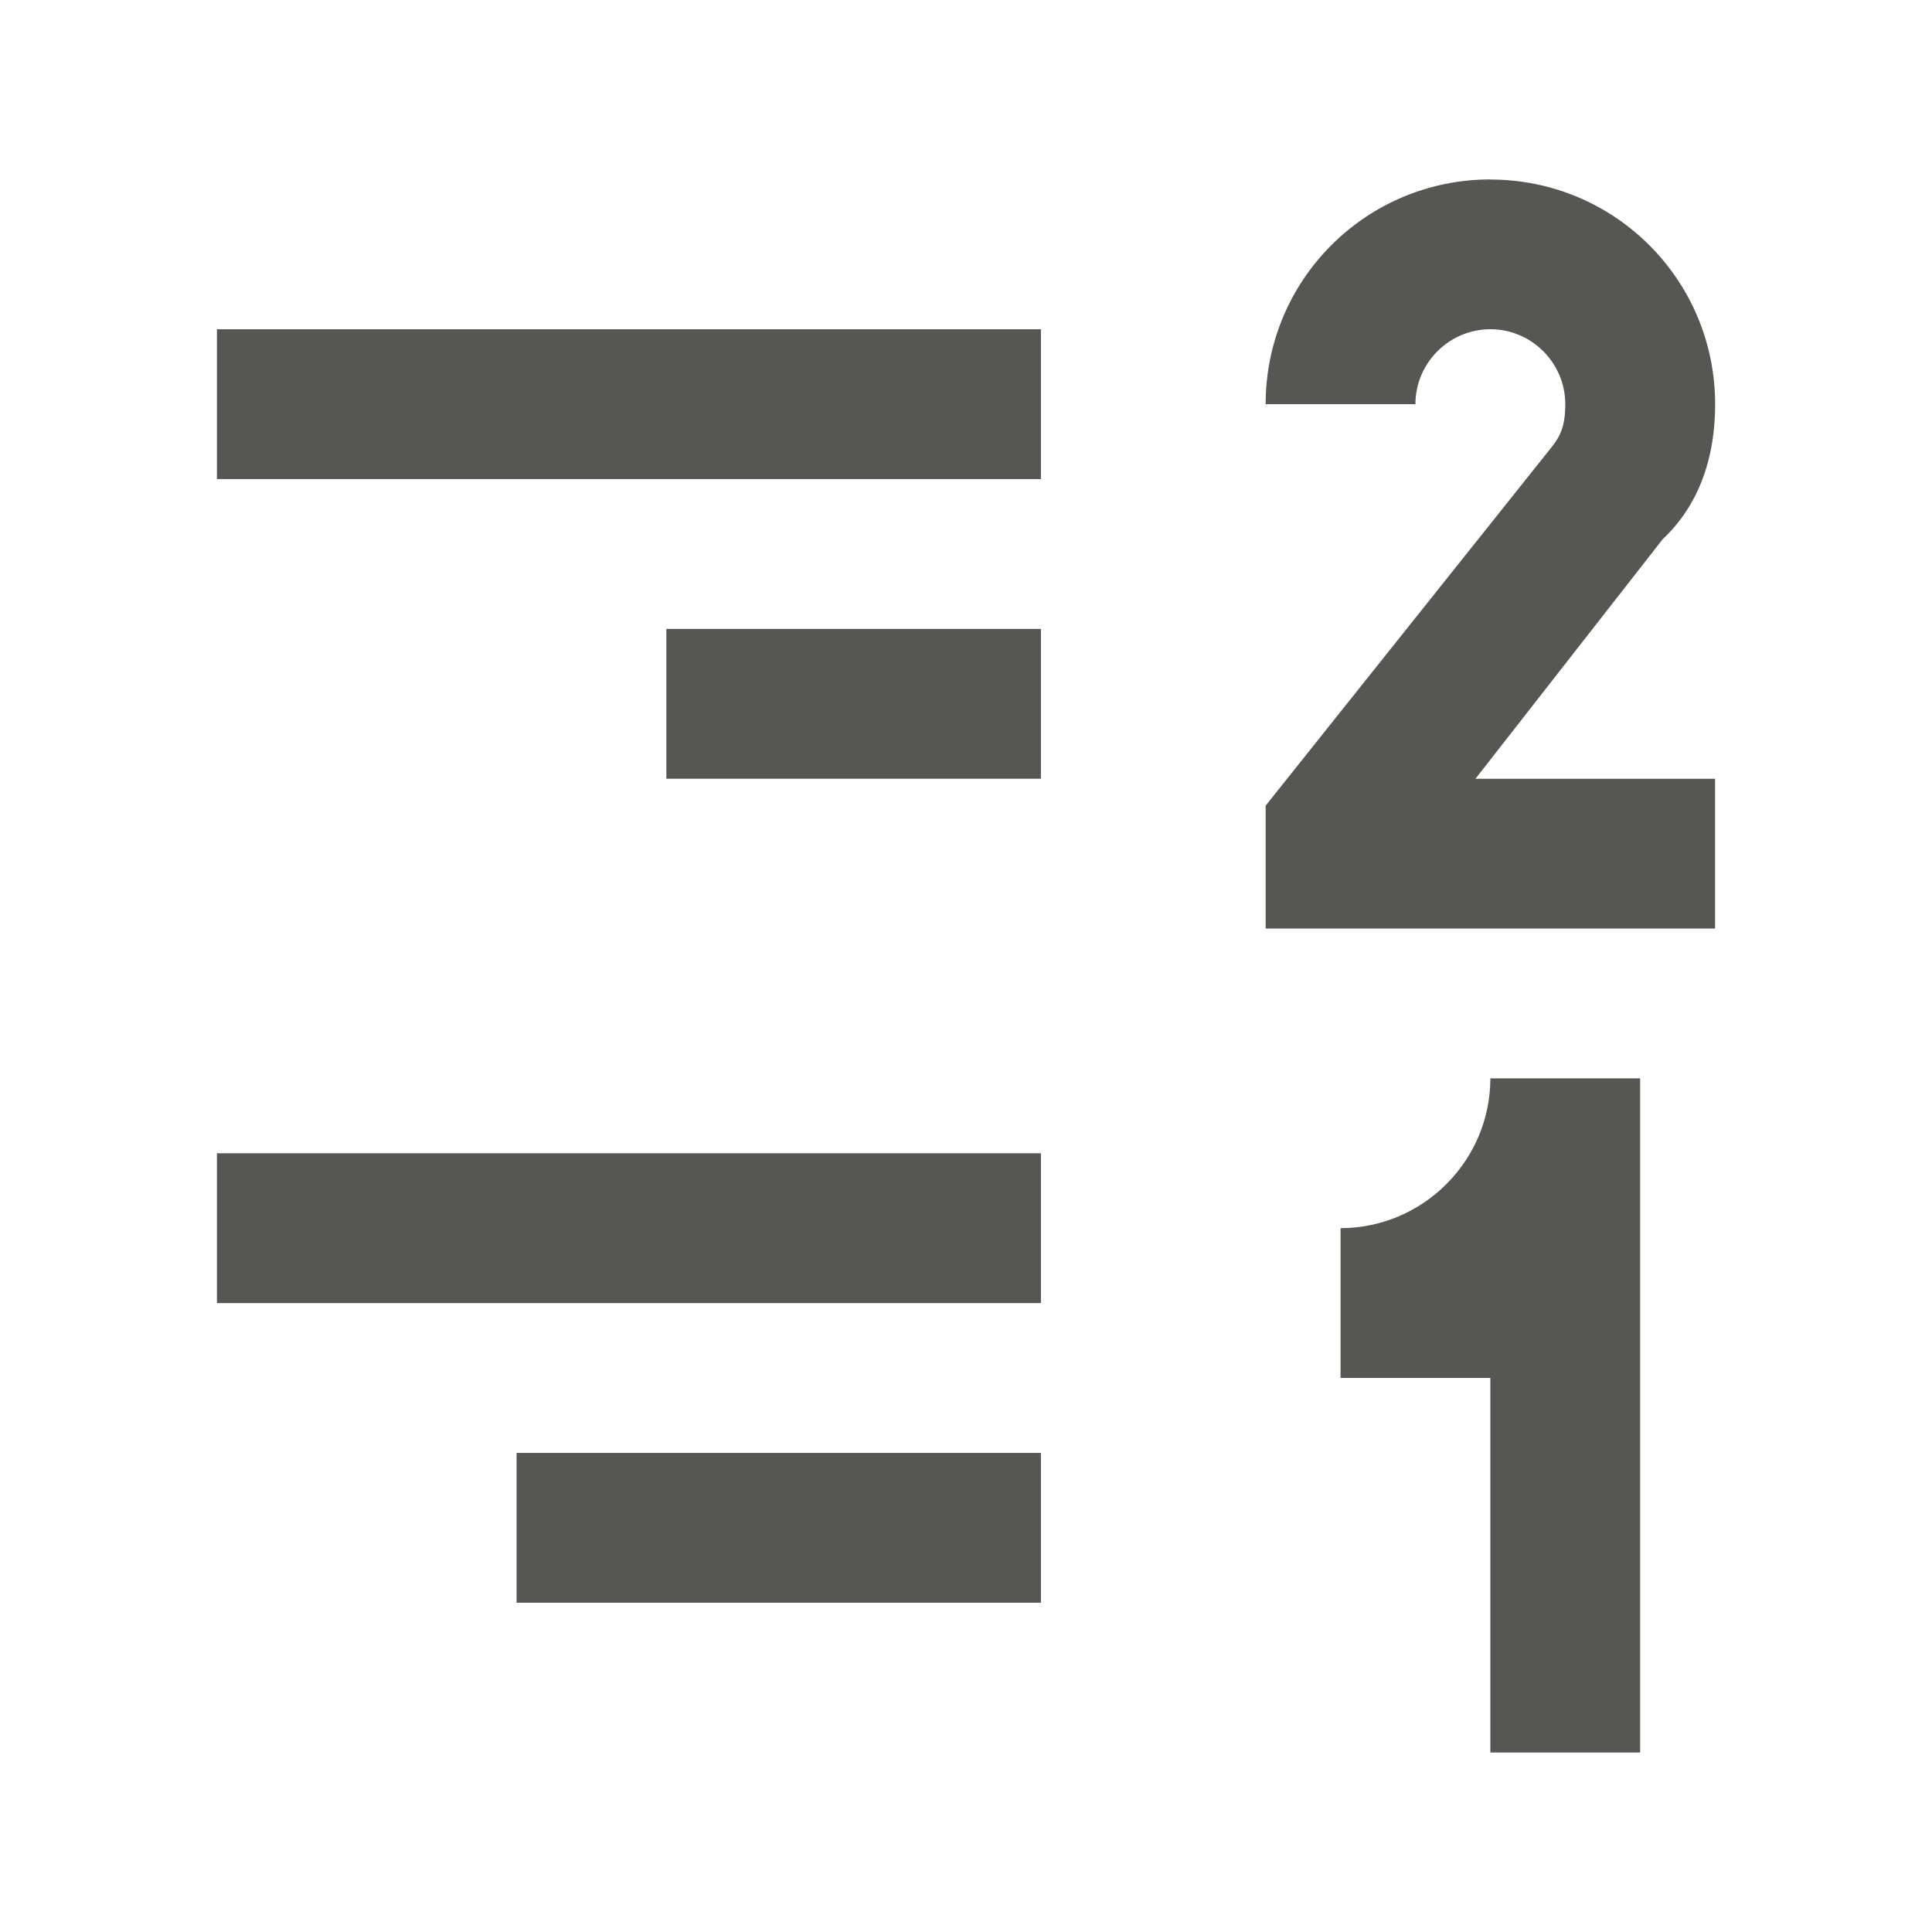
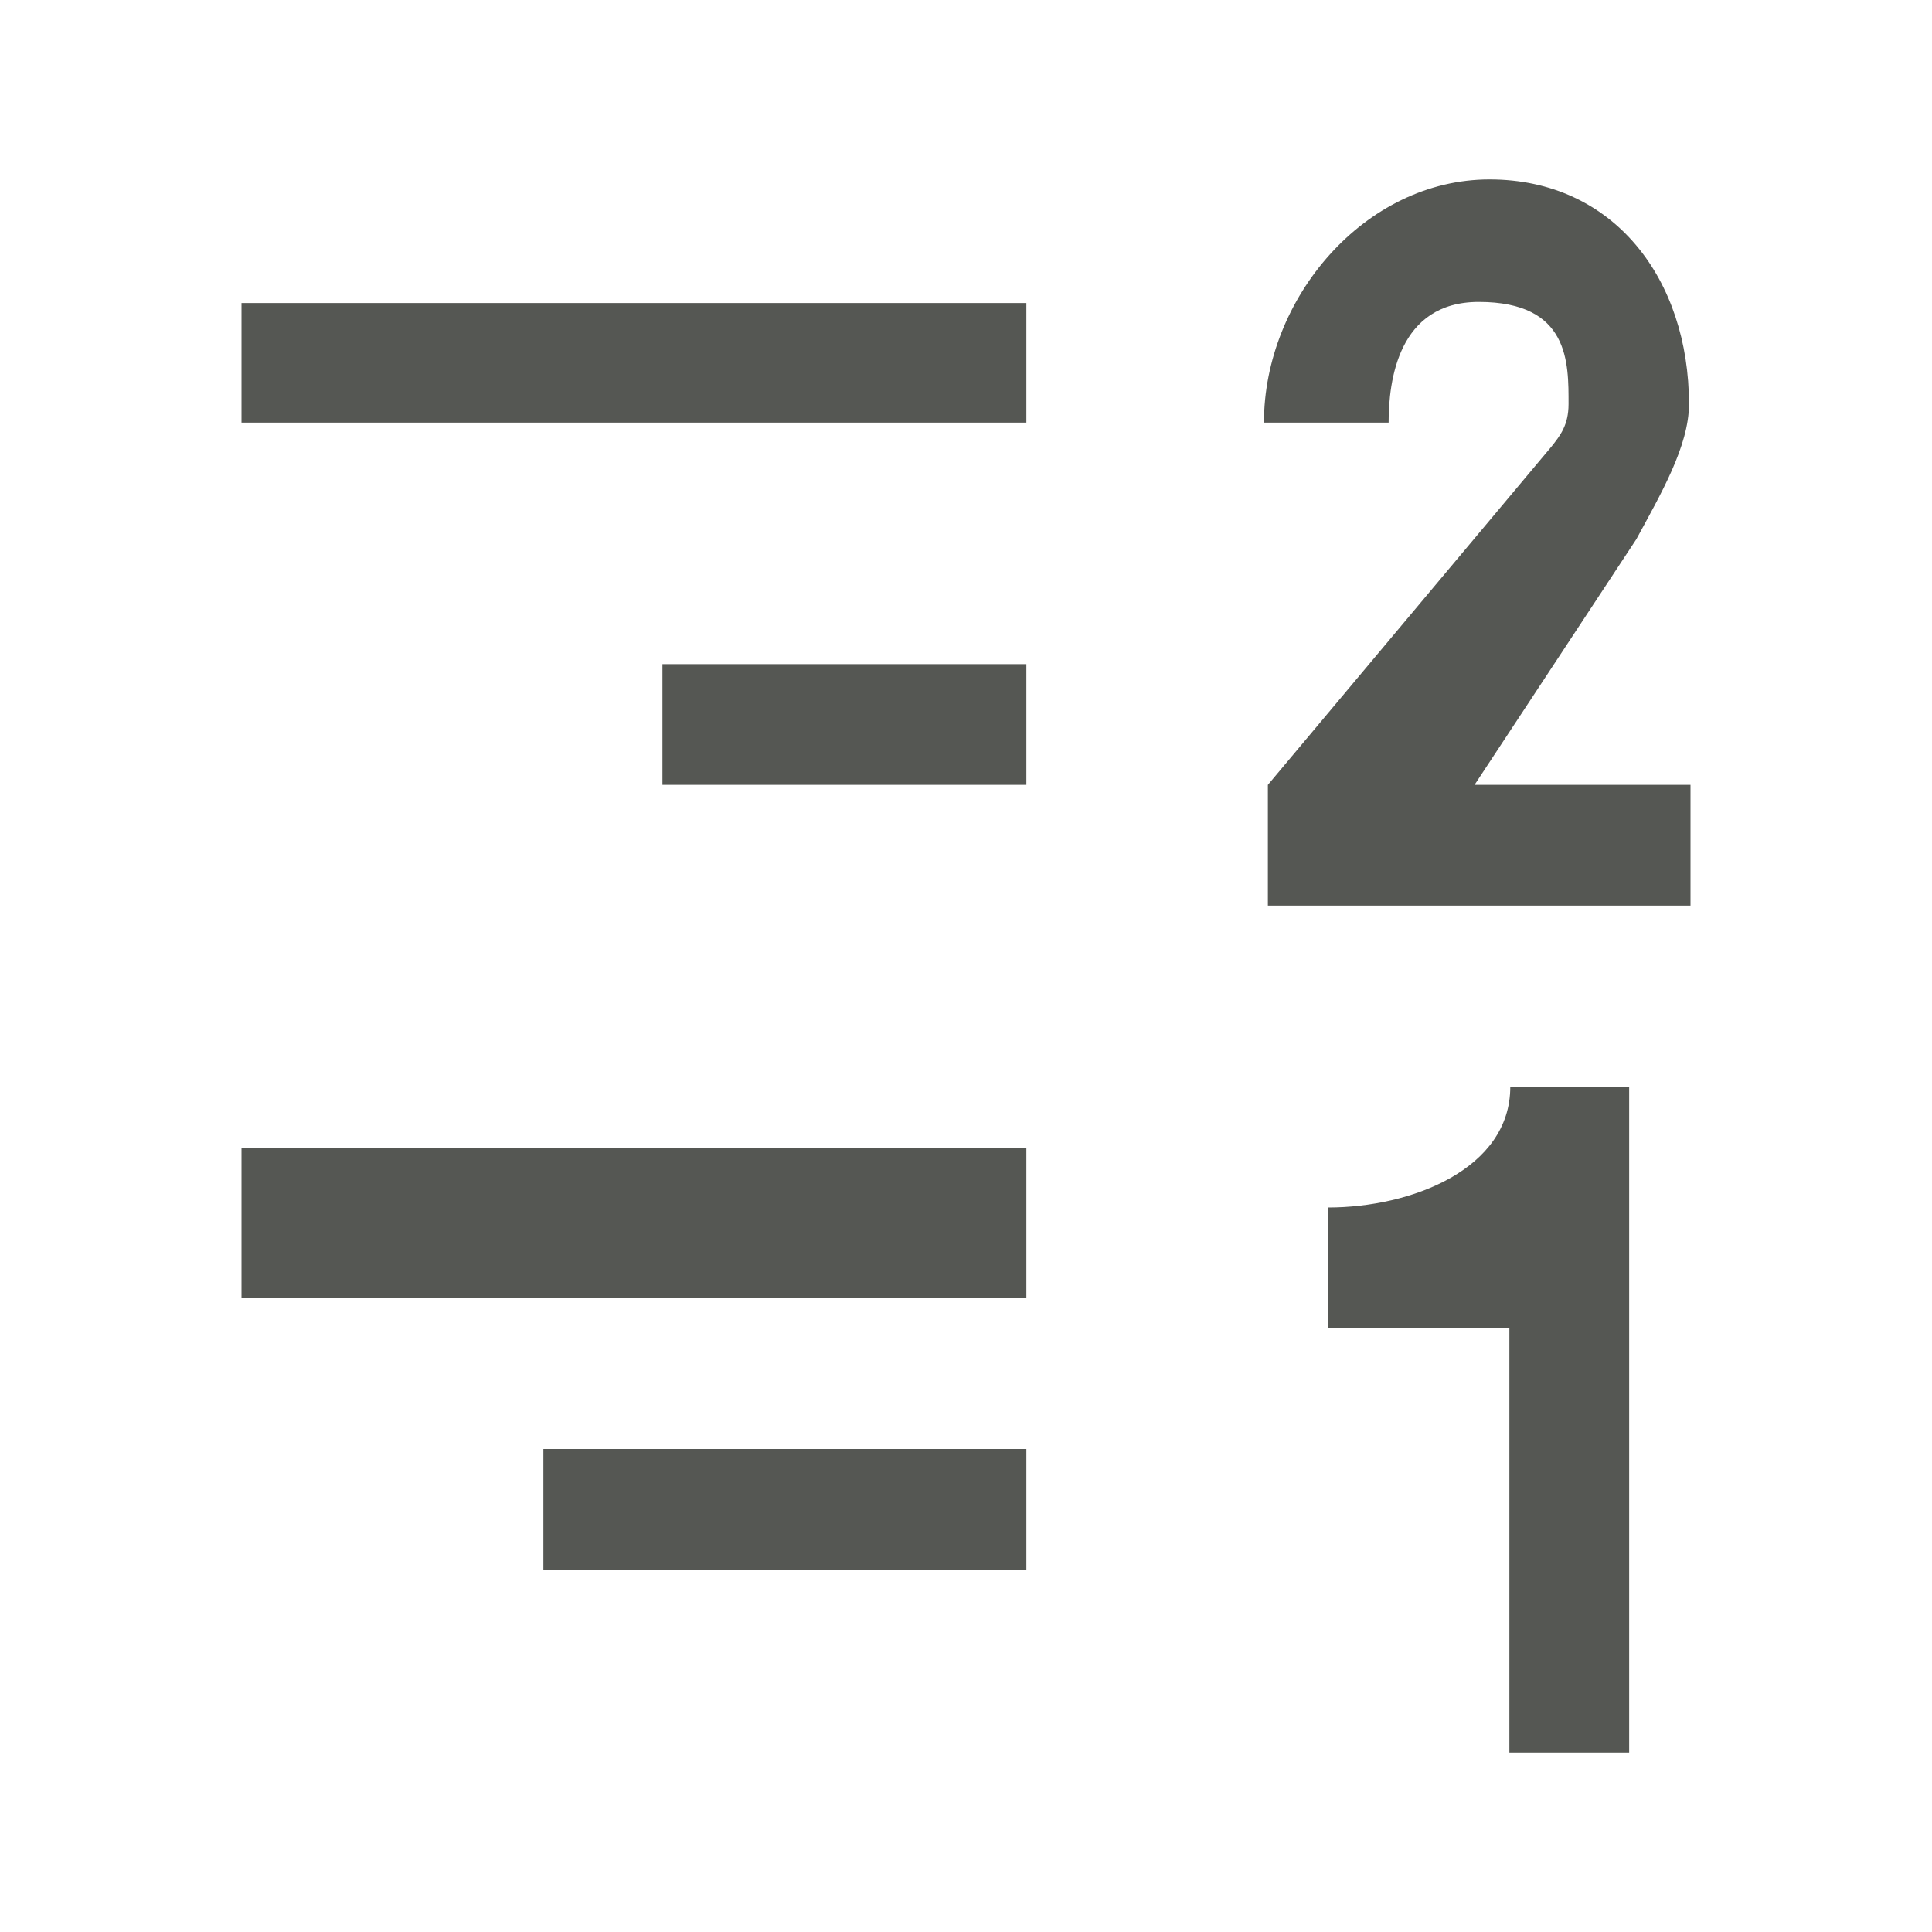
<svg xmlns="http://www.w3.org/2000/svg" viewBox="0 0 32 32" version="1.1" id="svg8" width="32" height="32">
  <defs id="defs12" />
-   <path style="fill:#555753;stroke-width:1" id="path2" d="m 24.685,17.861 c 0,1.365 -1.117,2.481 -2.481,2.481 v 2.481 h 2.481 v 6.204 h 2.481 V 17.861 Z M 3.593,19.102 v 2.481 h 13.648 v -2.481 z m 4.963,4.963 v 2.481 h 8.685 v -2.481 z" />
-   <path style="opacity:1;fill:#555753;stroke-width:1;fill-opacity:1" id="path4" d="m 24.685,2.972 c -2.06,0 -3.722,1.663 -3.722,3.722 h 2.481 c 0,-0.682 0.558,-1.241 1.241,-1.241 0.682,0 1.241,0.558 1.241,1.241 0,0.347 -0.074,0.521 -0.223,0.708 l -4.74,5.942 v 2.036 h 7.444 v -2.481 h -3.969 l 3.102,-3.969 c 0.399,-0.372 0.868,-1.056 0.868,-2.234 0,-2.06 -1.663,-3.722 -3.722,-3.722 z M 3.593,5.454 V 7.935 H 17.241 V 5.454 Z m 7.444,4.963 v 2.481 h 6.204 v -2.481 z" />
+   <path style="fill:#555753;stroke-width:1" id="path2" d="M 25.015,18.001 C 25.015,19.366 23.37,20 22,20 v 2 h 3 v 7.028 H 26.984 V 18.001 Z M 4,19.019 V 21.5 H 17 V 19.019 Z M 9,24 v 2 h 8 v -2 z" />
+   <path style="opacity:1;fill:#555753;stroke-width:1;fill-opacity:1" id="path4" d="M 24.671,2.972 C 22.604,2.972 20.935,4.94 20.935,7 h 2.065 c 0,-0.682 0.152,-1.999 1.493,-1.999 1.507,0 1.487,1.011 1.487,1.693 0,0.347 -0.138,0.521 -0.287,0.708 L 21,13 v 2 H 28 V 13 H 24.423 L 27.104,8.929 C 27.5,8.197 27.975,7.39 27.975,6.694 c 0,-2.06 -1.237,-3.722 -3.304,-3.722 z M 4,5.019 V 7 H 17 V 5.019 Z M 10.972,11 v 2 H 17 v -2 z" />
</svg>
